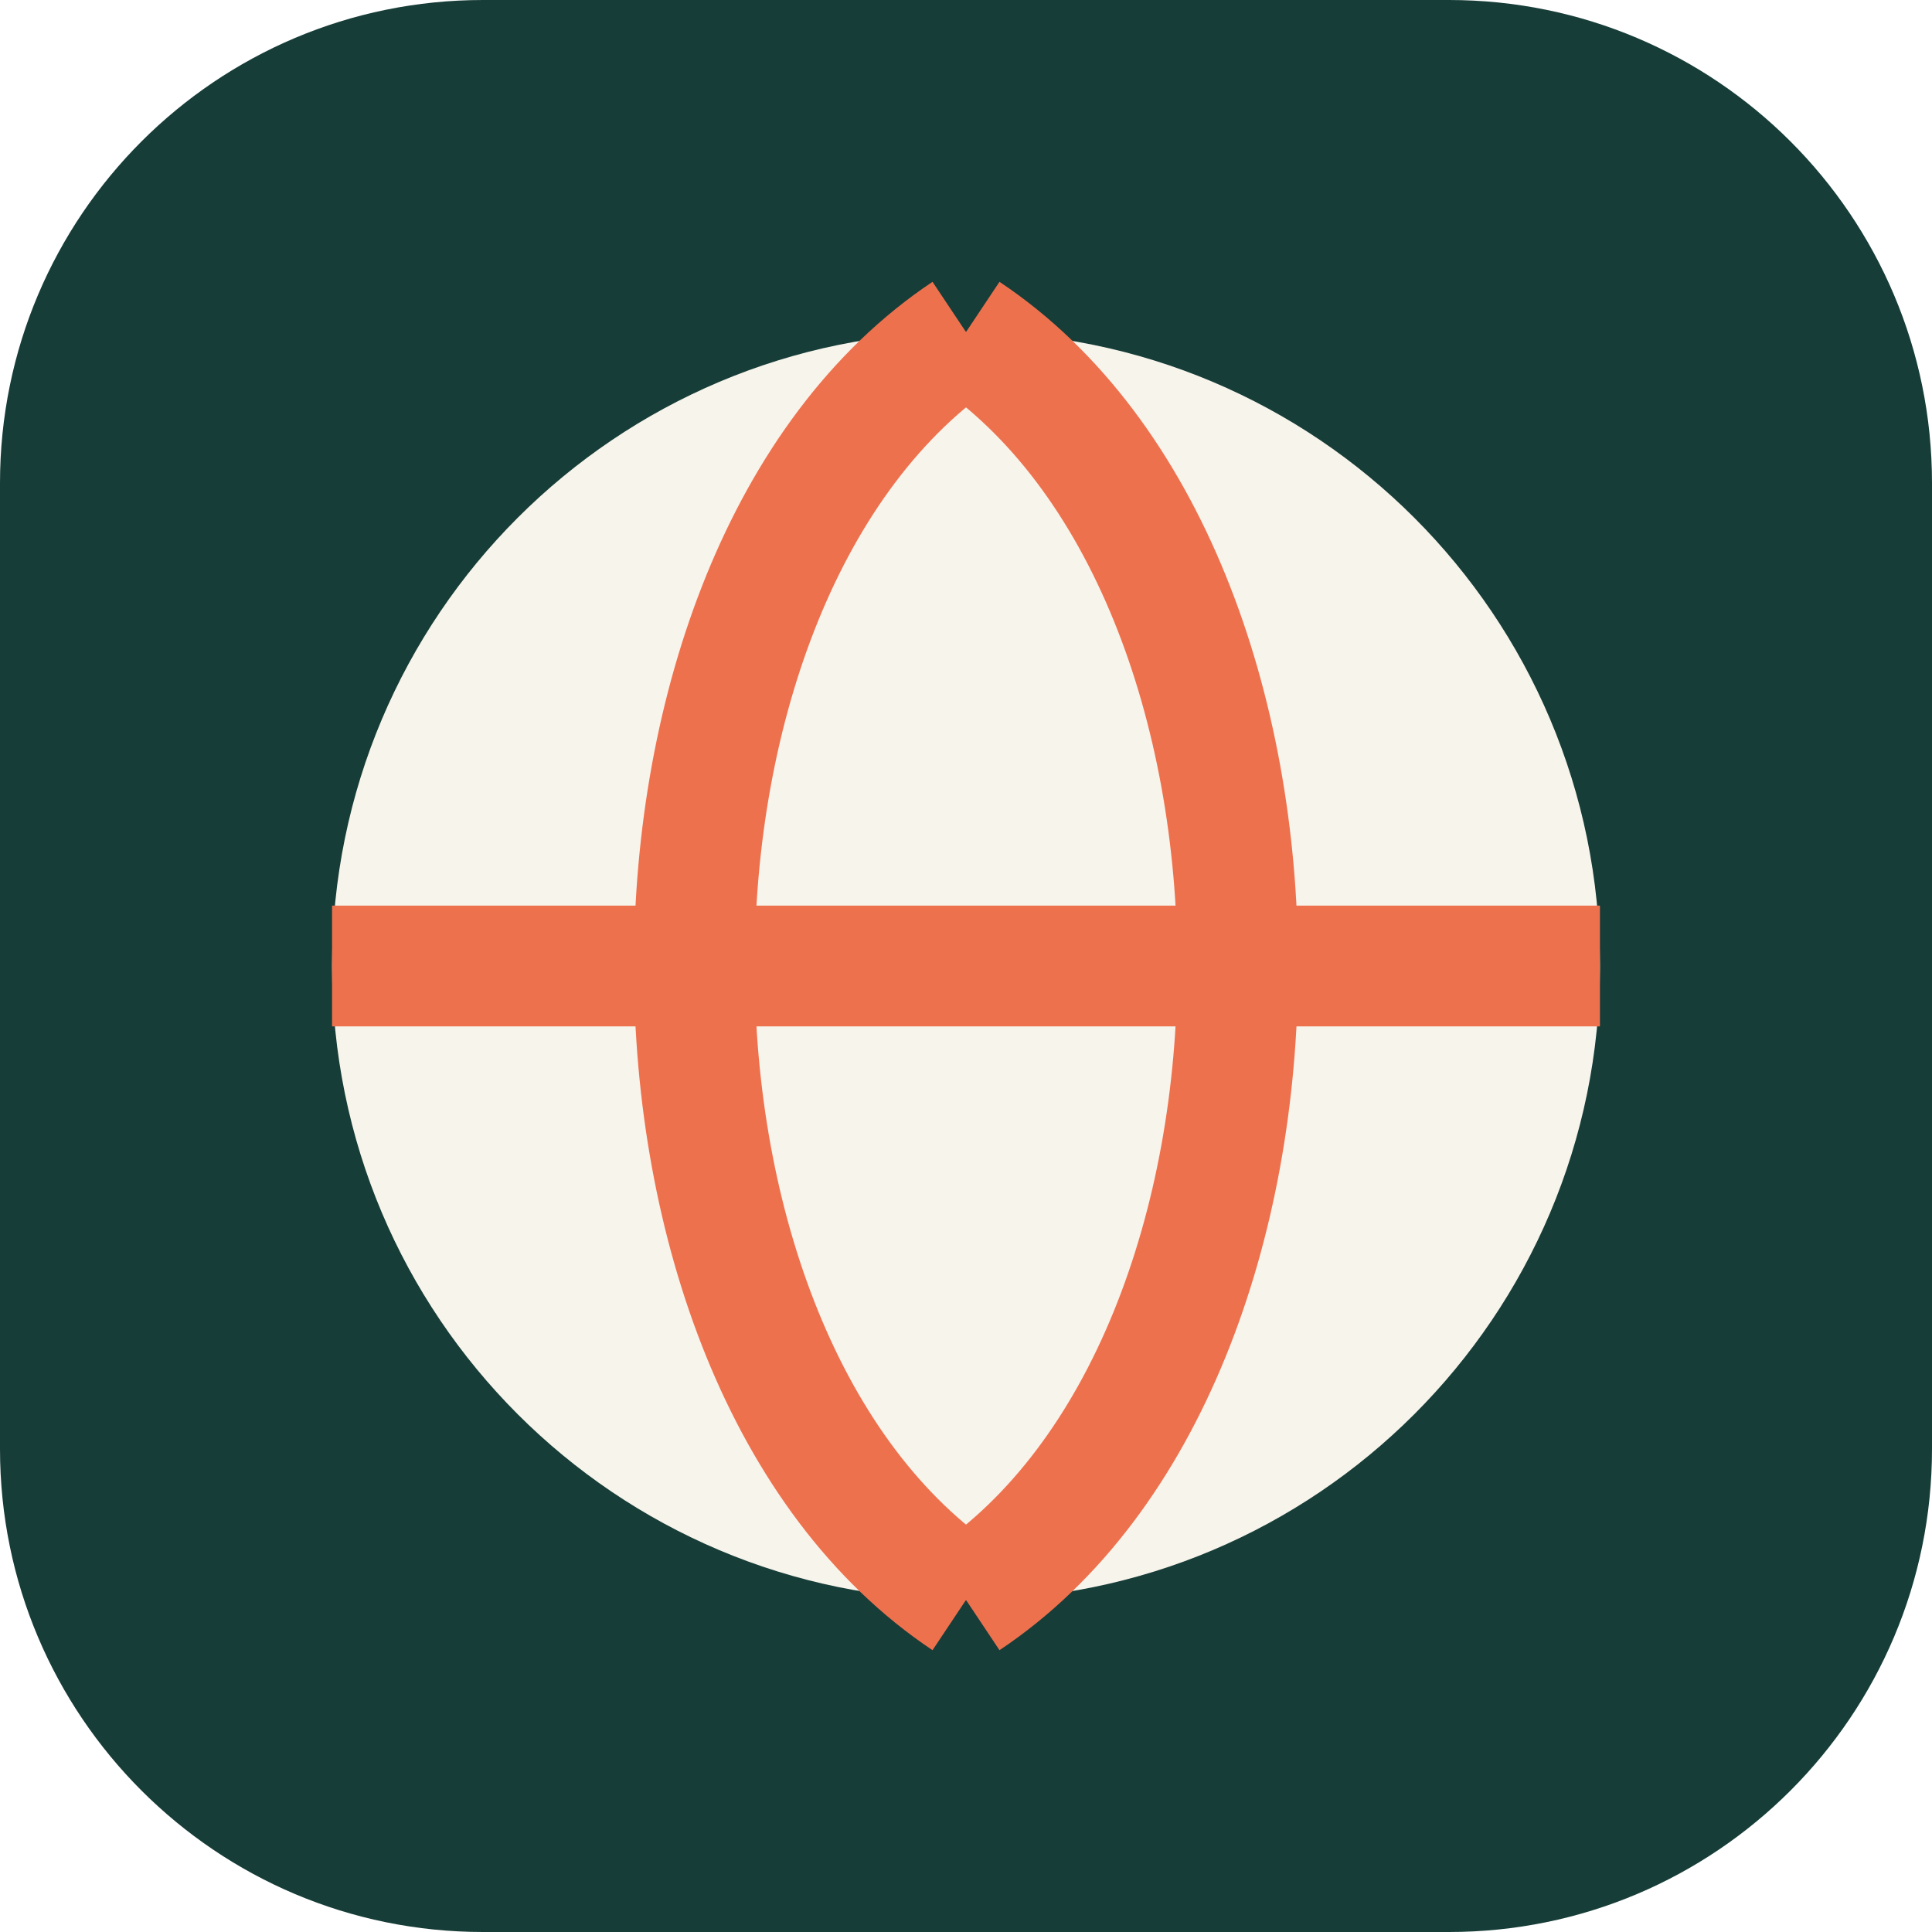
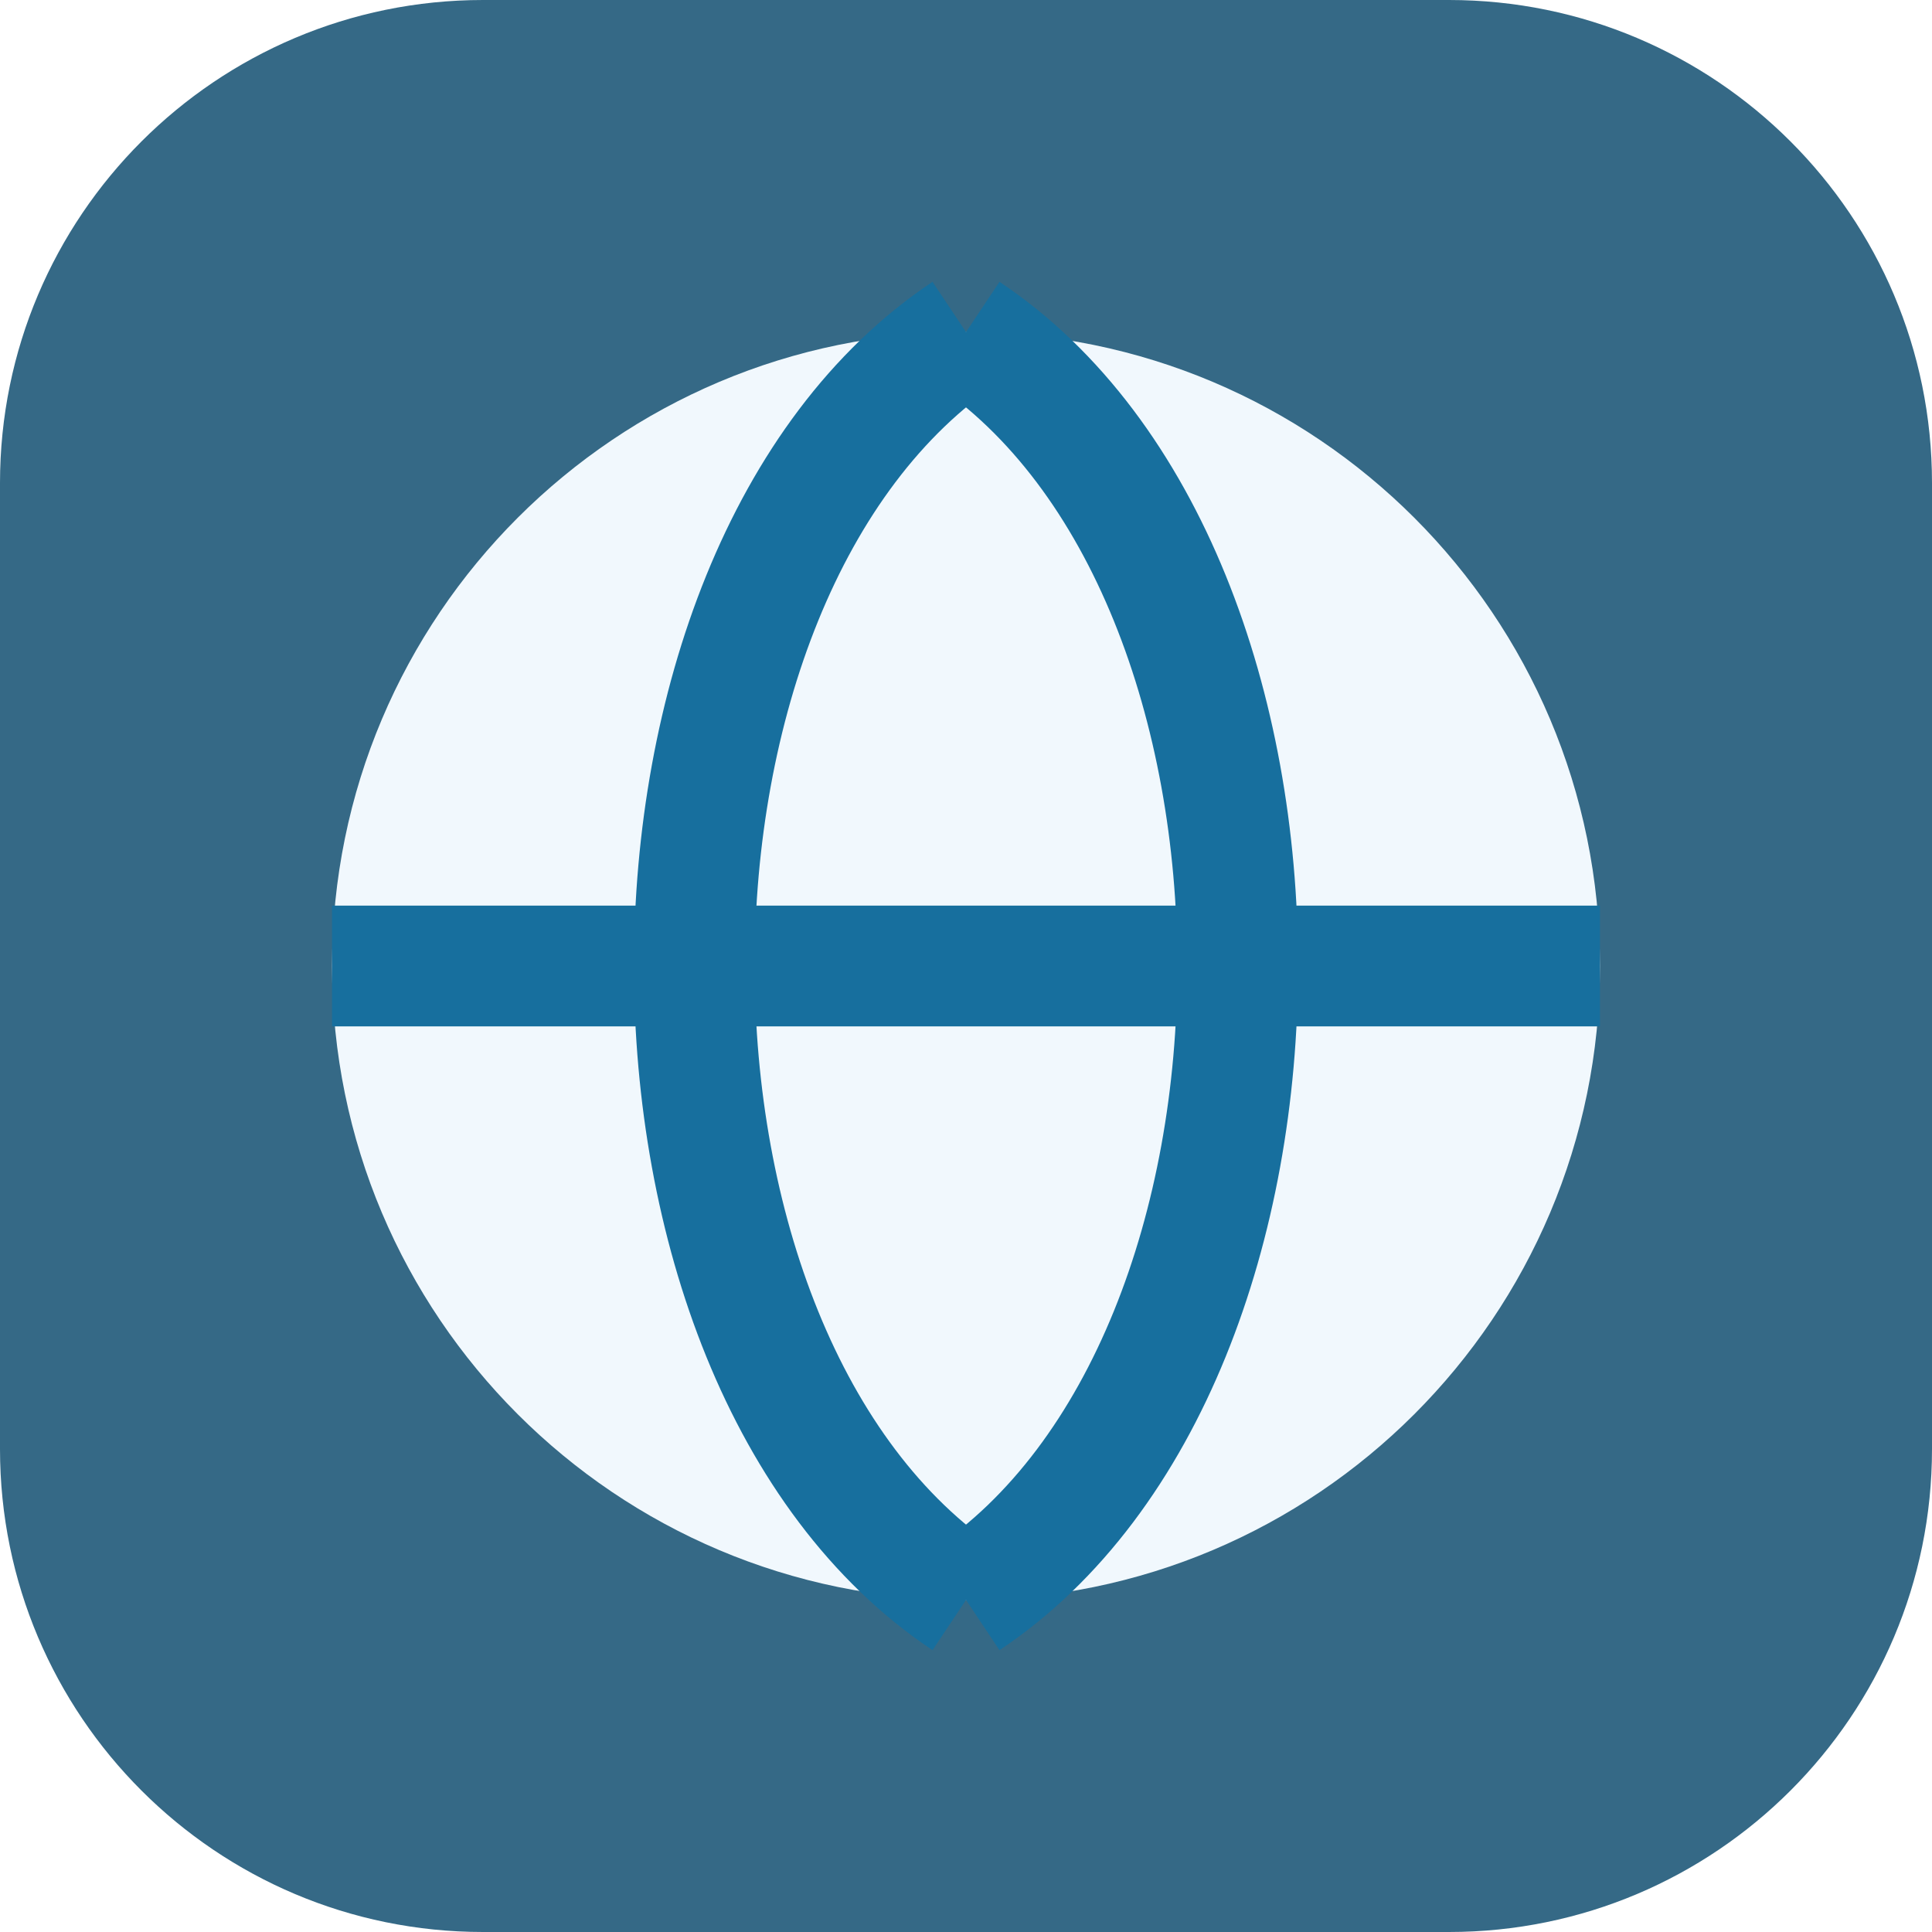
<svg xmlns="http://www.w3.org/2000/svg" viewBox="0 0 64 64">
-   <rect width="64" height="64" rx="16" fill="#173d38" />
-   <circle cx="32" cy="32" r="21" fill="#f7f4eb" />
-   <path d="M11 32h42M32 11c12 8 12 34 0 42M32 11c-12 8-12 34 0 42" fill="none" stroke="#ee714e" stroke-width="4" />
+   <rect width="64" height="64" rx="16" fill="#356986" />
+   <circle cx="32" cy="32" r="21" fill="#f1f8fd" />
+   <path d="M11 32h42M32 11c12 8 12 34 0 42M32 11c-12 8-12 34 0 42" fill="none" stroke="#176f9e" stroke-width="4" />
</svg>
